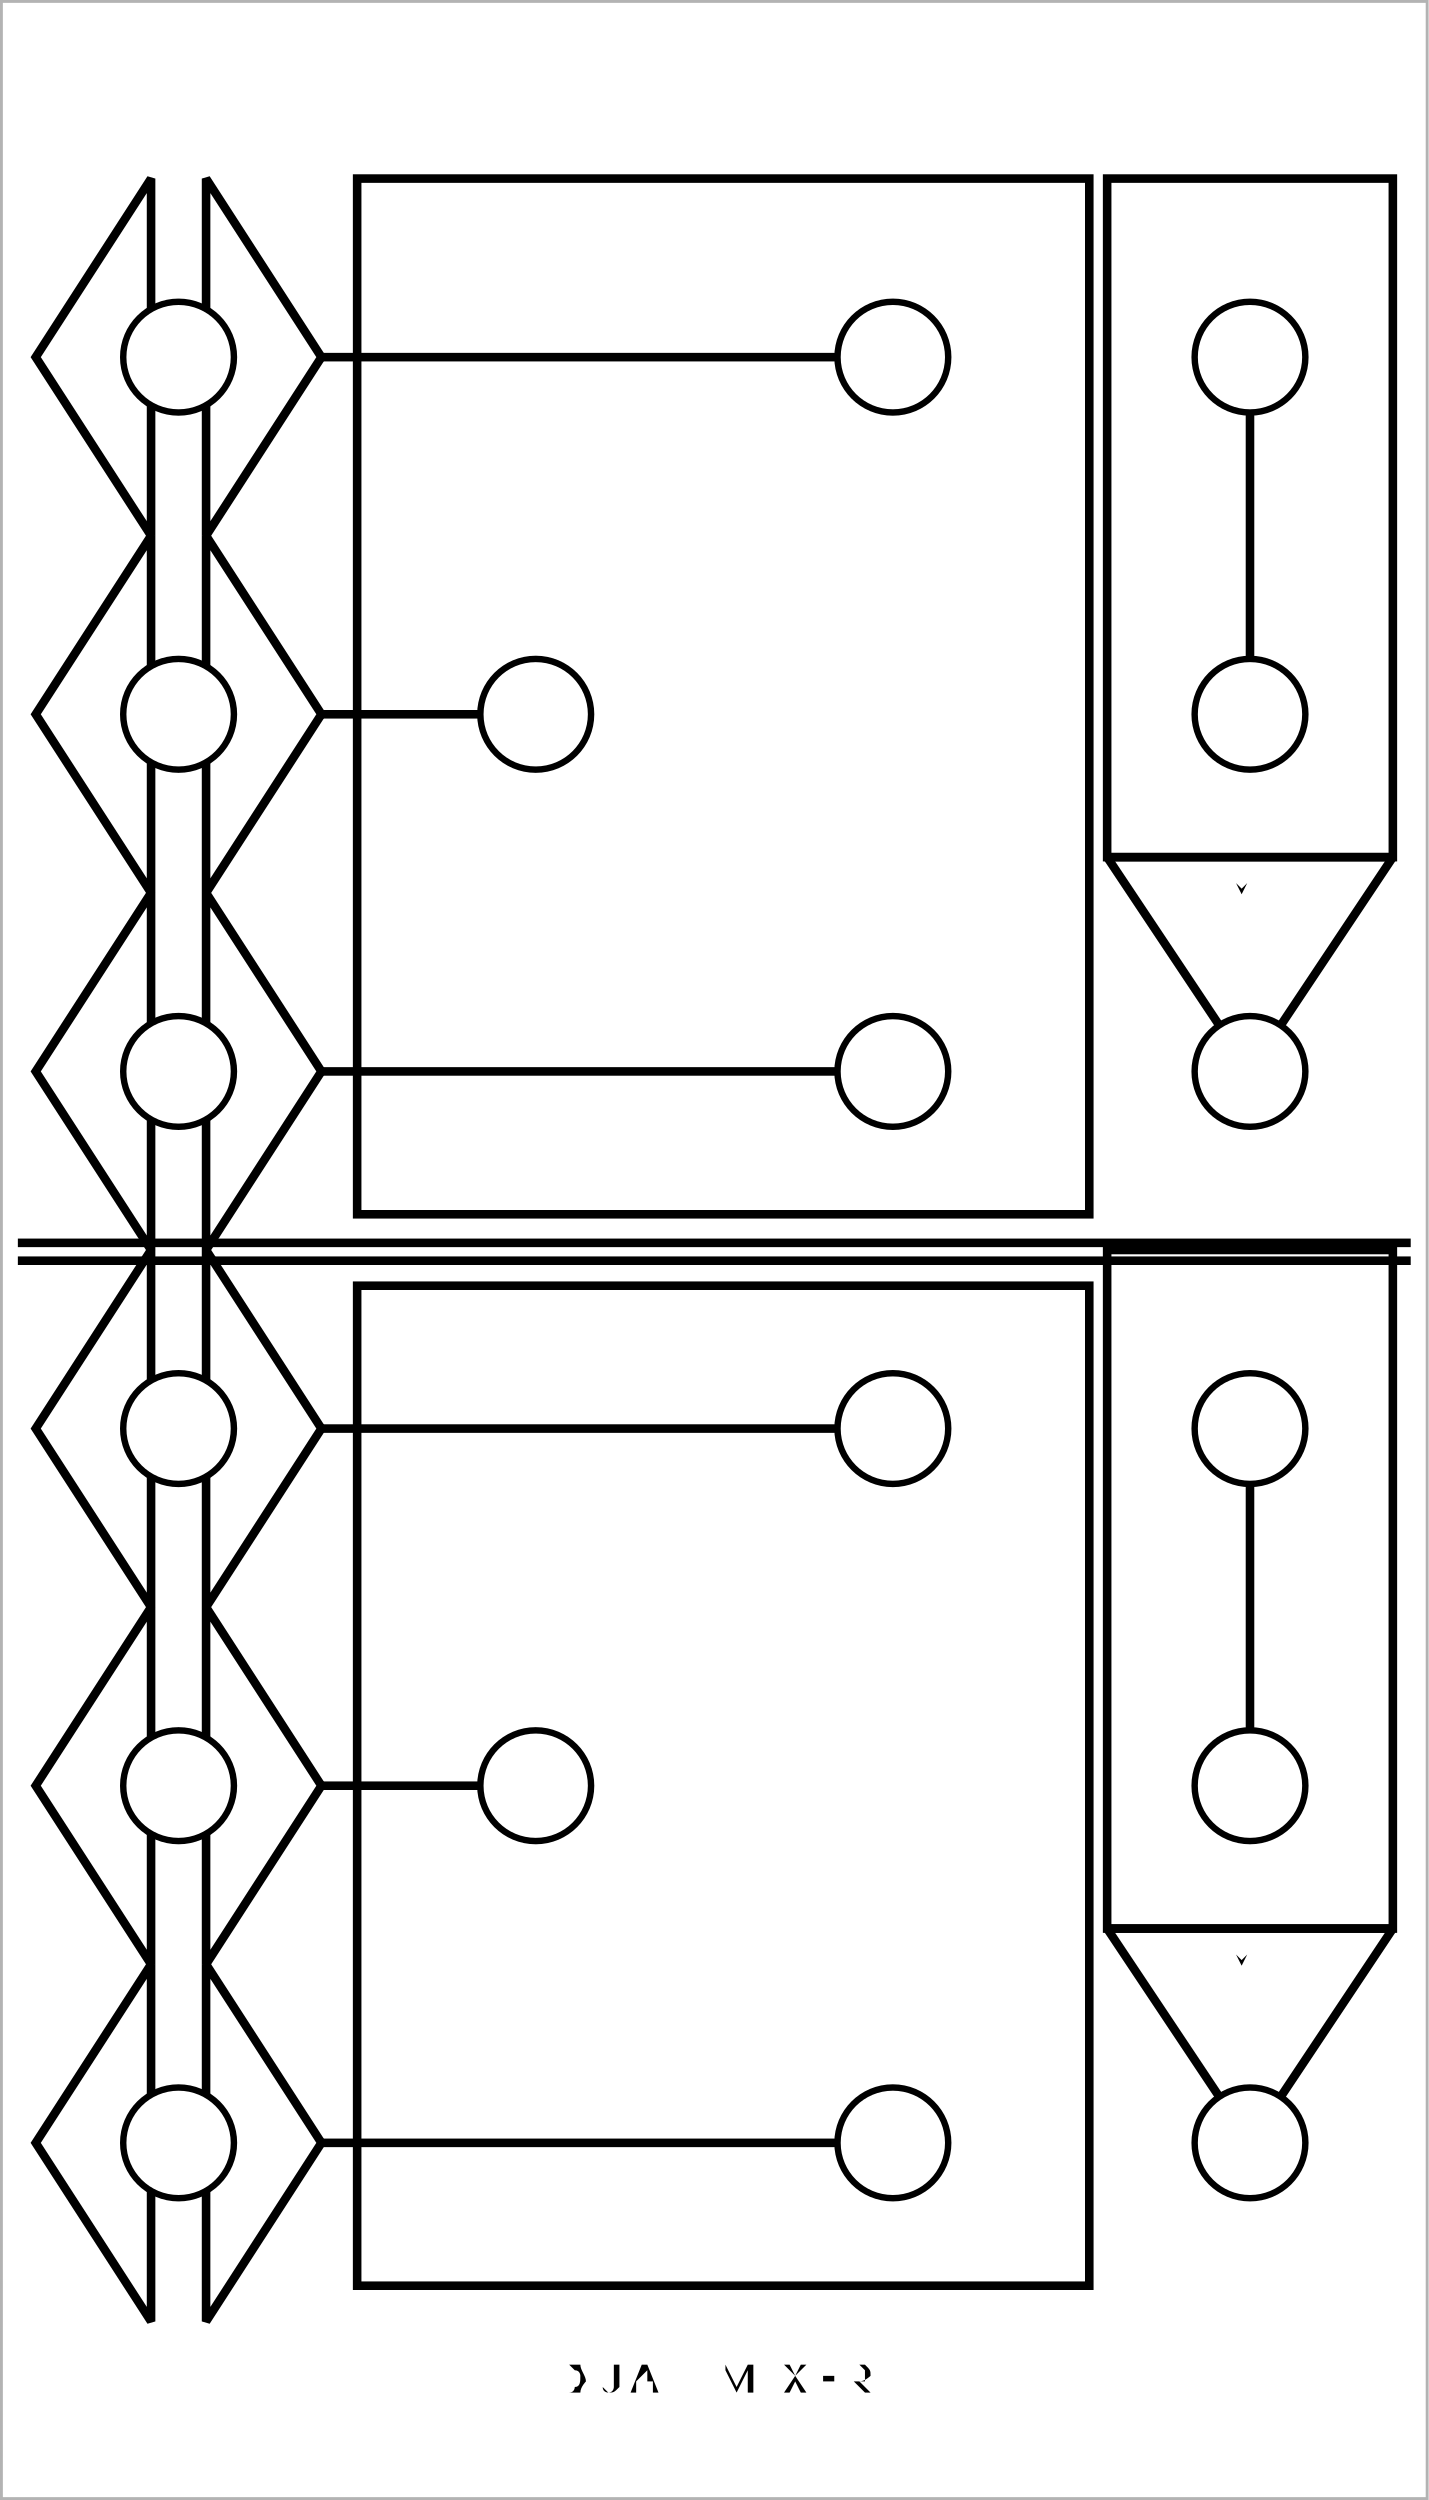
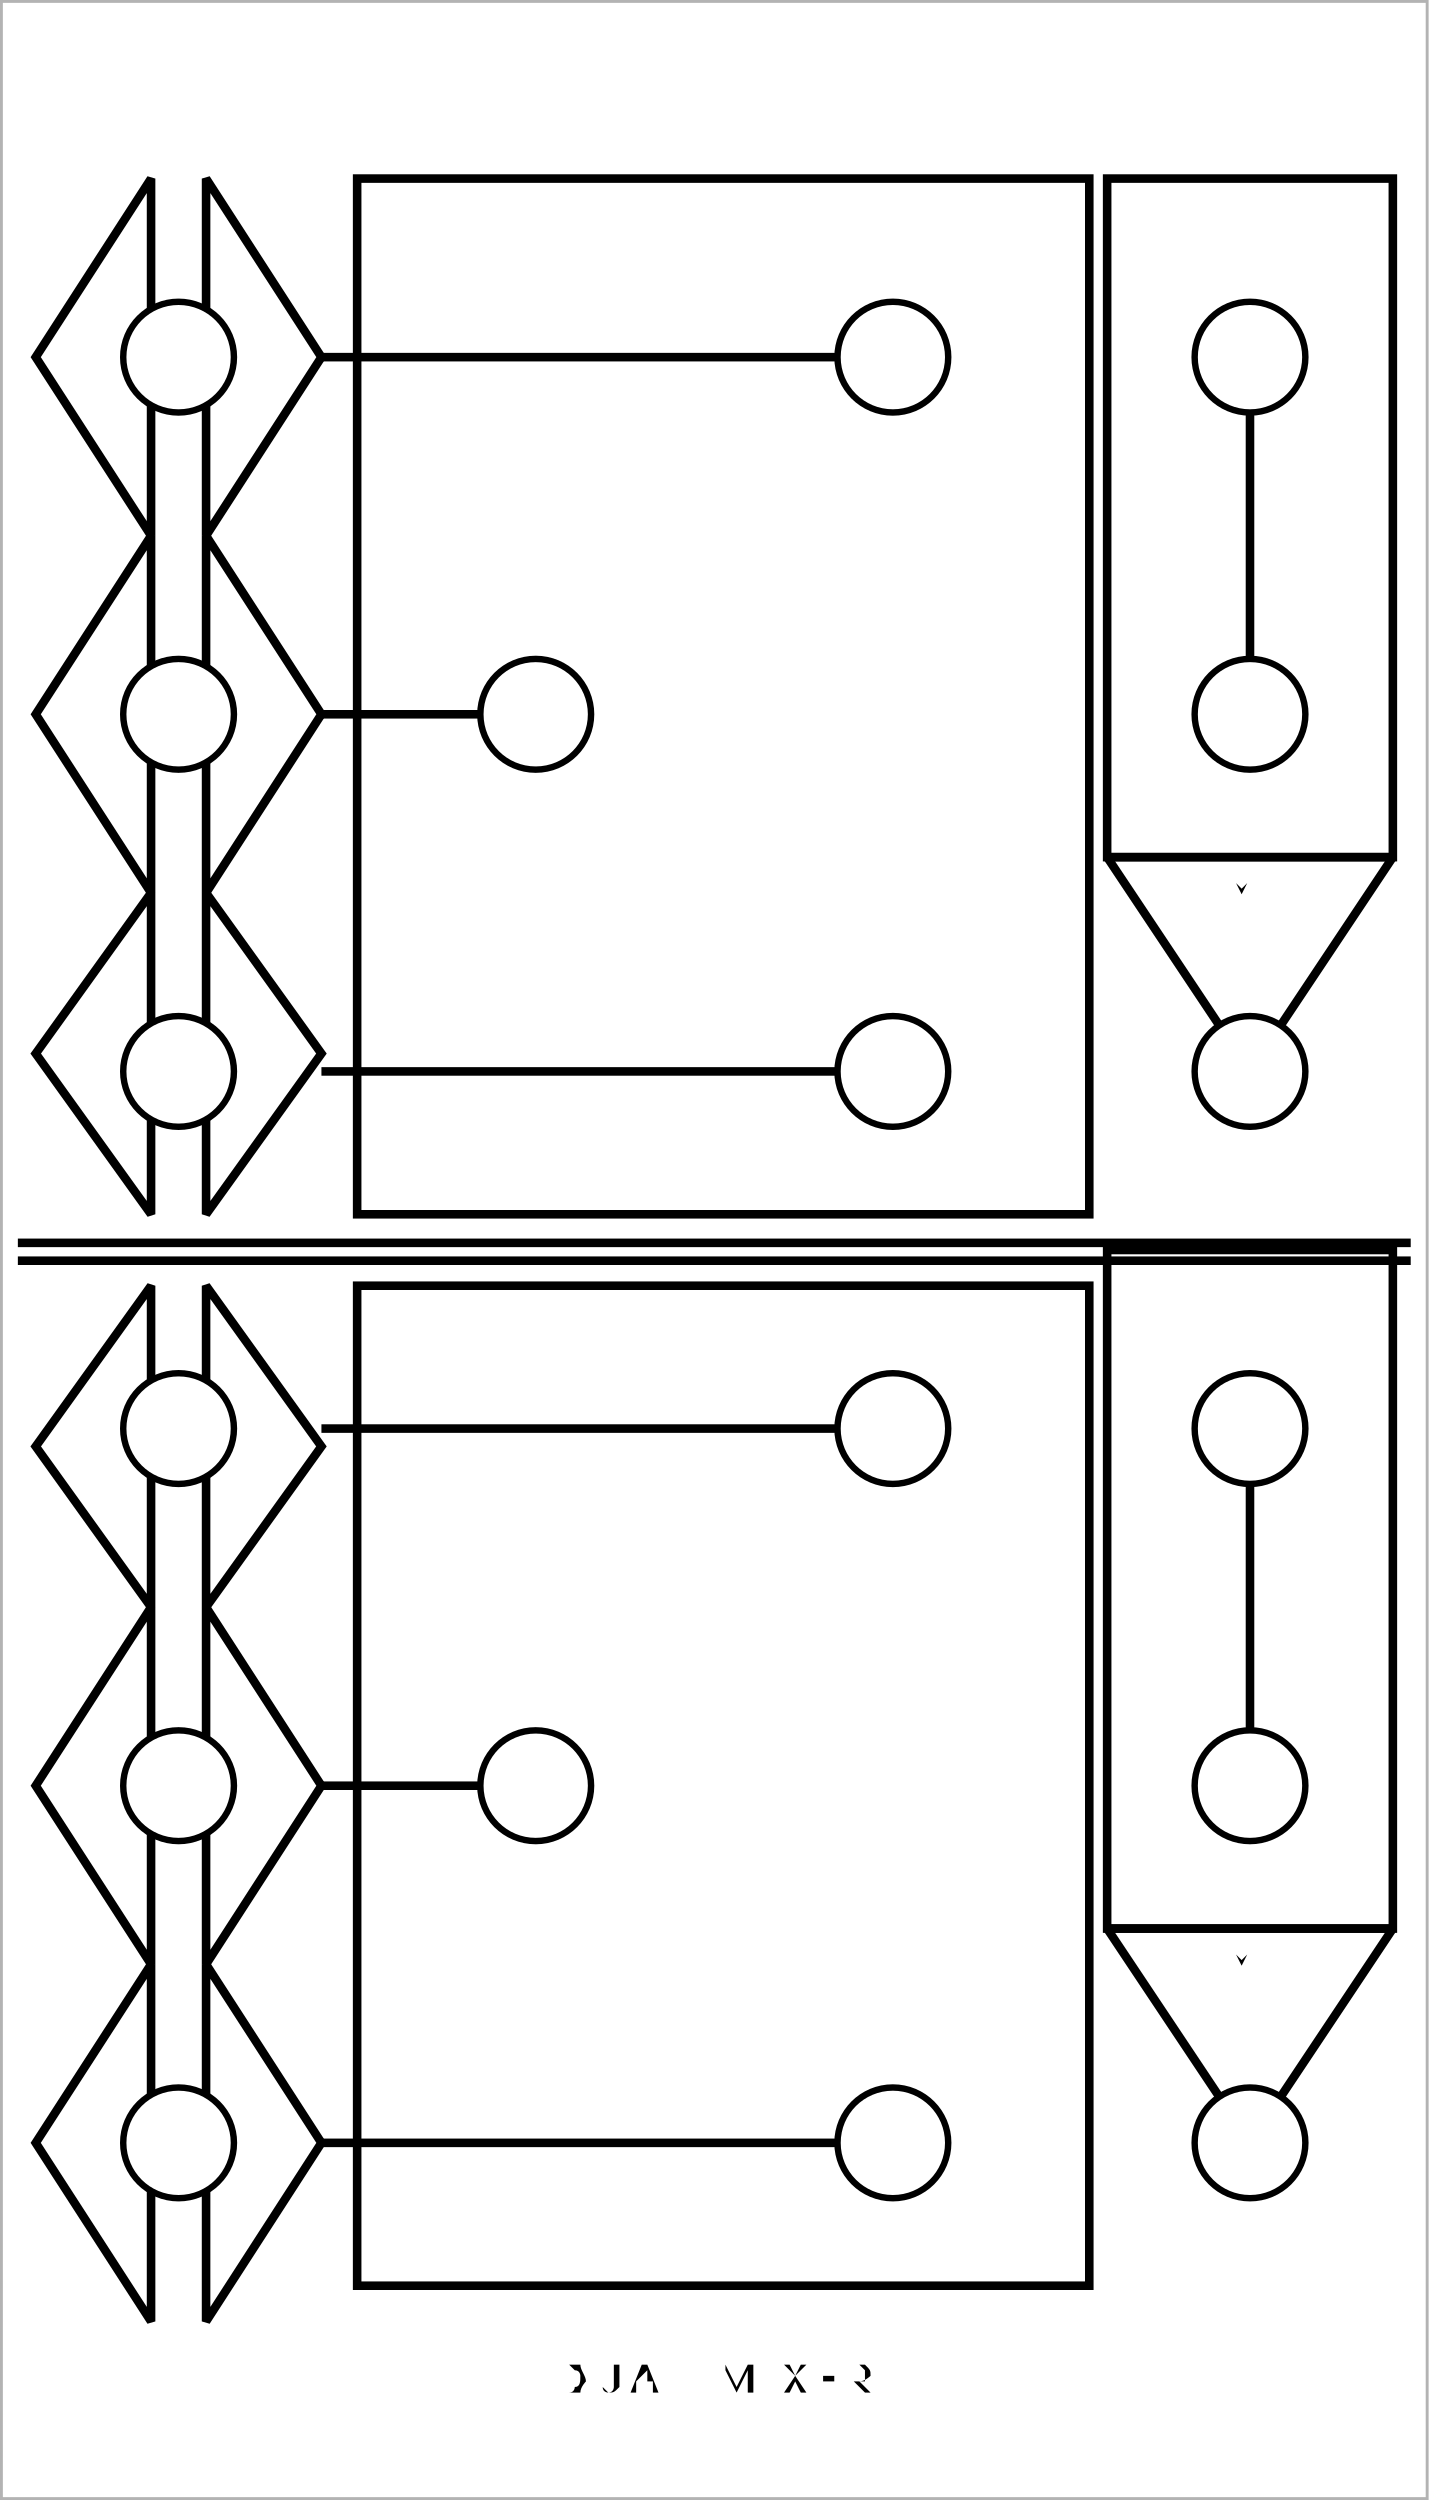
<svg xmlns="http://www.w3.org/2000/svg" width="4in" height="7in" viewBox="0 0 4 7">
  <rect x="0" y="0" width="4" height="7" fill="#ffffff" />
  <rect x="0.004" y="0.004" width="3.992" height="6.992" fill="none" stroke="#b3b3b3" stroke-width="0.008" />
  <path d="M 0.423,0.5 L 0.1,1 L 0.423,1.5 Z" fill="none" stroke="#000000" stroke-width="0.024" stroke-linejoin="miter" stroke-miterlimit="1.5" stroke-linecap="butt" />
  <path d="M 0.577,0.5 L 0.9,1 L 0.577,1.5 Z" fill="none" stroke="#000000" stroke-width="0.024" stroke-linejoin="miter" stroke-miterlimit="1.5" stroke-linecap="butt" />
  <path d="M 0.9,1 L 2.5,1" fill="none" stroke="#000000" stroke-width="0.024" stroke-linejoin="miter" stroke-miterlimit="1.5" stroke-linecap="butt" />
  <path d="M 0.423,1.5 L 0.1,2 L 0.423,2.5 Z" fill="none" stroke="#000000" stroke-width="0.024" stroke-linejoin="miter" stroke-miterlimit="1.5" stroke-linecap="butt" />
  <path d="M 0.577,1.5 L 0.9,2 L 0.577,2.5 Z" fill="none" stroke="#000000" stroke-width="0.024" stroke-linejoin="miter" stroke-miterlimit="1.5" stroke-linecap="butt" />
  <path d="M 0.9,2 L 1.5,2" fill="none" stroke="#000000" stroke-width="0.024" stroke-linejoin="miter" stroke-miterlimit="1.5" stroke-linecap="butt" />
-   <path d="M 0.423,2.5 L 0.1,3 L 0.423,3.5 Z" fill="none" stroke="#000000" stroke-width="0.024" stroke-linejoin="miter" stroke-miterlimit="1.5" stroke-linecap="butt" />
-   <path d="M 0.577,2.5 L 0.9,3 L 0.577,3.5 Z" fill="none" stroke="#000000" stroke-width="0.024" stroke-linejoin="miter" stroke-miterlimit="1.5" stroke-linecap="butt" />
+   <path d="M 0.423,2.5 L 0.1,2.95 L 0.423,3.4 Z" fill="none" stroke="#000000" stroke-width="0.024" stroke-linejoin="miter" stroke-miterlimit="1.5" stroke-linecap="butt" />
+   <path d="M 0.577,2.5 L 0.9,2.95 L 0.577,3.4 Z" fill="none" stroke="#000000" stroke-width="0.024" stroke-linejoin="miter" stroke-miterlimit="1.5" stroke-linecap="butt" />
  <path d="M 0.9,3 L 2.5,3" fill="none" stroke="#000000" stroke-width="0.024" stroke-linejoin="miter" stroke-miterlimit="1.5" stroke-linecap="butt" />
  <path d="M 3.1,0.5 L 3.9,0.5 L 3.9,2.4 L 3.1,2.4 Z" fill="none" stroke="#000000" stroke-width="0.024" stroke-linejoin="miter" stroke-miterlimit="1.5" stroke-linecap="butt" />
  <path d="M 3.5,1 L 3.5,2" fill="none" stroke="#000000" stroke-width="0.024" stroke-linejoin="miter" stroke-miterlimit="1.5" stroke-linecap="butt" />
  <path d="M 3.1,2.4 L 3.5,3 L 3.9,2.4 Z" fill="none" stroke="#000000" stroke-width="0.024" stroke-linejoin="miter" stroke-miterlimit="1.5" stroke-linecap="butt" />
  <text x="3.5" y="2.52" font-family="Futura, 'Century Gothic', 'URW Gothic', 'Avant Garde', 'Liberation Sans', sans-serif" font-size="0.06" font-weight="normal" text-anchor="middle" fill="#000000" letter-spacing="0.01">X1</text>
  <path d="M 1,0.5 L 3.05,0.5 L 3.05,3.4 L 1,3.4 Z" fill="none" stroke="#000000" stroke-width="0.024" stroke-linejoin="miter" stroke-miterlimit="1.5" stroke-linecap="butt" />
-   <path d="M 0.423,3.5 L 0.1,4 L 0.423,4.5 Z" fill="none" stroke="#000000" stroke-width="0.024" stroke-linejoin="miter" stroke-miterlimit="1.5" stroke-linecap="butt" />
-   <path d="M 0.577,3.5 L 0.9,4 L 0.577,4.5 Z" fill="none" stroke="#000000" stroke-width="0.024" stroke-linejoin="miter" stroke-miterlimit="1.5" stroke-linecap="butt" />
+   <path d="M 0.423,3.6 L 0.1,4.05 L 0.423,4.5 Z" fill="none" stroke="#000000" stroke-width="0.024" stroke-linejoin="miter" stroke-miterlimit="1.5" stroke-linecap="butt" />
+   <path d="M 0.577,3.6 L 0.9,4.05 L 0.577,4.5 Z" fill="none" stroke="#000000" stroke-width="0.024" stroke-linejoin="miter" stroke-miterlimit="1.5" stroke-linecap="butt" />
  <path d="M 0.9,4 L 2.5,4" fill="none" stroke="#000000" stroke-width="0.024" stroke-linejoin="miter" stroke-miterlimit="1.5" stroke-linecap="butt" />
  <path d="M 0.423,4.5 L 0.1,5 L 0.423,5.5 Z" fill="none" stroke="#000000" stroke-width="0.024" stroke-linejoin="miter" stroke-miterlimit="1.5" stroke-linecap="butt" />
  <path d="M 0.577,4.5 L 0.9,5 L 0.577,5.5 Z" fill="none" stroke="#000000" stroke-width="0.024" stroke-linejoin="miter" stroke-miterlimit="1.5" stroke-linecap="butt" />
  <path d="M 0.9,5 L 1.5,5" fill="none" stroke="#000000" stroke-width="0.024" stroke-linejoin="miter" stroke-miterlimit="1.5" stroke-linecap="butt" />
  <path d="M 0.423,5.5 L 0.1,6 L 0.423,6.5 Z" fill="none" stroke="#000000" stroke-width="0.024" stroke-linejoin="miter" stroke-miterlimit="1.5" stroke-linecap="butt" />
  <path d="M 0.577,5.5 L 0.9,6 L 0.577,6.5 Z" fill="none" stroke="#000000" stroke-width="0.024" stroke-linejoin="miter" stroke-miterlimit="1.5" stroke-linecap="butt" />
  <path d="M 0.9,6 L 2.5,6" fill="none" stroke="#000000" stroke-width="0.024" stroke-linejoin="miter" stroke-miterlimit="1.5" stroke-linecap="butt" />
  <path d="M 3.1,3.5 L 3.9,3.5 L 3.9,5.4 L 3.1,5.4 Z" fill="none" stroke="#000000" stroke-width="0.024" stroke-linejoin="miter" stroke-miterlimit="1.5" stroke-linecap="butt" />
  <path d="M 3.5,4 L 3.5,5" fill="none" stroke="#000000" stroke-width="0.024" stroke-linejoin="miter" stroke-miterlimit="1.5" stroke-linecap="butt" />
  <path d="M 3.1,5.4 L 3.5,6 L 3.9,5.4 Z" fill="none" stroke="#000000" stroke-width="0.024" stroke-linejoin="miter" stroke-miterlimit="1.5" stroke-linecap="butt" />
  <text x="3.5" y="5.52" font-family="Futura, 'Century Gothic', 'URW Gothic', 'Avant Garde', 'Liberation Sans', sans-serif" font-size="0.06" font-weight="normal" text-anchor="middle" fill="#000000" letter-spacing="0.01">X1</text>
  <path d="M 1,3.6 L 3.05,3.6 L 3.05,6.4 L 1,6.4 Z" fill="none" stroke="#000000" stroke-width="0.024" stroke-linejoin="miter" stroke-miterlimit="1.5" stroke-linecap="butt" />
  <path d="M 0.05,3.48 L 3.95,3.48" fill="none" stroke="#000000" stroke-width="0.024" stroke-linejoin="miter" stroke-miterlimit="1.5" stroke-linecap="butt" />
  <path d="M 0.05,3.53 L 3.95,3.53" fill="none" stroke="#000000" stroke-width="0.024" stroke-linejoin="miter" stroke-miterlimit="1.5" stroke-linecap="butt" />
  <circle cx="0.5" cy="1" r="0.155" fill="#ffffff" stroke="#000000" stroke-width="0.018" />
  <circle cx="2.5" cy="1" r="0.155" fill="#ffffff" stroke="#000000" stroke-width="0.018" />
  <circle cx="0.5" cy="2" r="0.155" fill="#ffffff" stroke="#000000" stroke-width="0.018" />
  <circle cx="1.5" cy="2" r="0.155" fill="#ffffff" stroke="#000000" stroke-width="0.018" />
  <circle cx="0.5" cy="3" r="0.155" fill="#ffffff" stroke="#000000" stroke-width="0.018" />
  <circle cx="2.5" cy="3" r="0.155" fill="#ffffff" stroke="#000000" stroke-width="0.018" />
  <circle cx="3.5" cy="1" r="0.155" fill="#ffffff" stroke="#000000" stroke-width="0.018" />
  <circle cx="3.5" cy="2" r="0.155" fill="#ffffff" stroke="#000000" stroke-width="0.018" />
  <circle cx="3.5" cy="3" r="0.155" fill="#ffffff" stroke="#000000" stroke-width="0.018" />
  <circle cx="0.5" cy="4" r="0.155" fill="#ffffff" stroke="#000000" stroke-width="0.018" />
  <circle cx="2.5" cy="4" r="0.155" fill="#ffffff" stroke="#000000" stroke-width="0.018" />
  <circle cx="0.5" cy="5" r="0.155" fill="#ffffff" stroke="#000000" stroke-width="0.018" />
  <circle cx="1.5" cy="5" r="0.155" fill="#ffffff" stroke="#000000" stroke-width="0.018" />
  <circle cx="0.5" cy="6" r="0.155" fill="#ffffff" stroke="#000000" stroke-width="0.018" />
  <circle cx="2.5" cy="6" r="0.155" fill="#ffffff" stroke="#000000" stroke-width="0.018" />
  <circle cx="3.5" cy="4" r="0.155" fill="#ffffff" stroke="#000000" stroke-width="0.018" />
  <circle cx="3.5" cy="5" r="0.155" fill="#ffffff" stroke="#000000" stroke-width="0.018" />
  <circle cx="3.5" cy="6" r="0.155" fill="#ffffff" stroke="#000000" stroke-width="0.018" />
  <text x="2" y="6.7" font-family="Futura, 'Century Gothic', 'URW Gothic', 'Avant Garde', 'Liberation Sans', sans-serif" font-size="0.105" font-weight="normal" text-anchor="middle" fill="#000000" letter-spacing="0.03">DUAL MIXER</text>
</svg>
